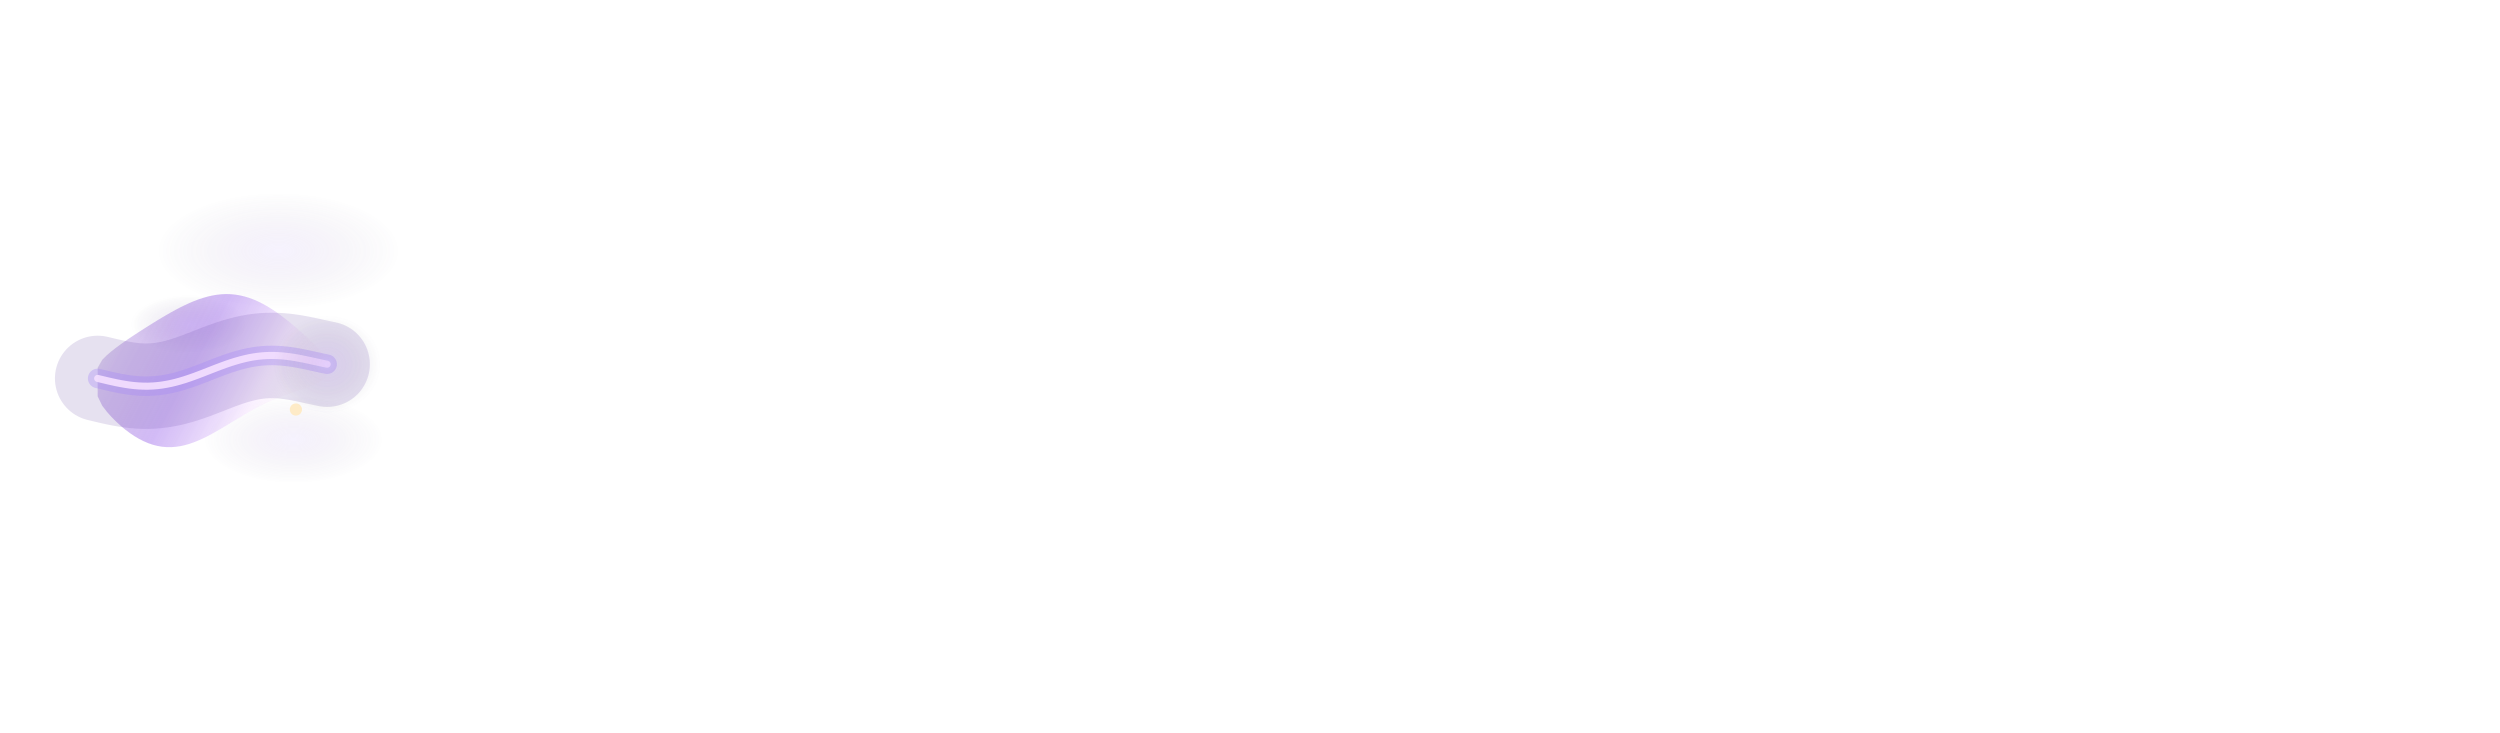
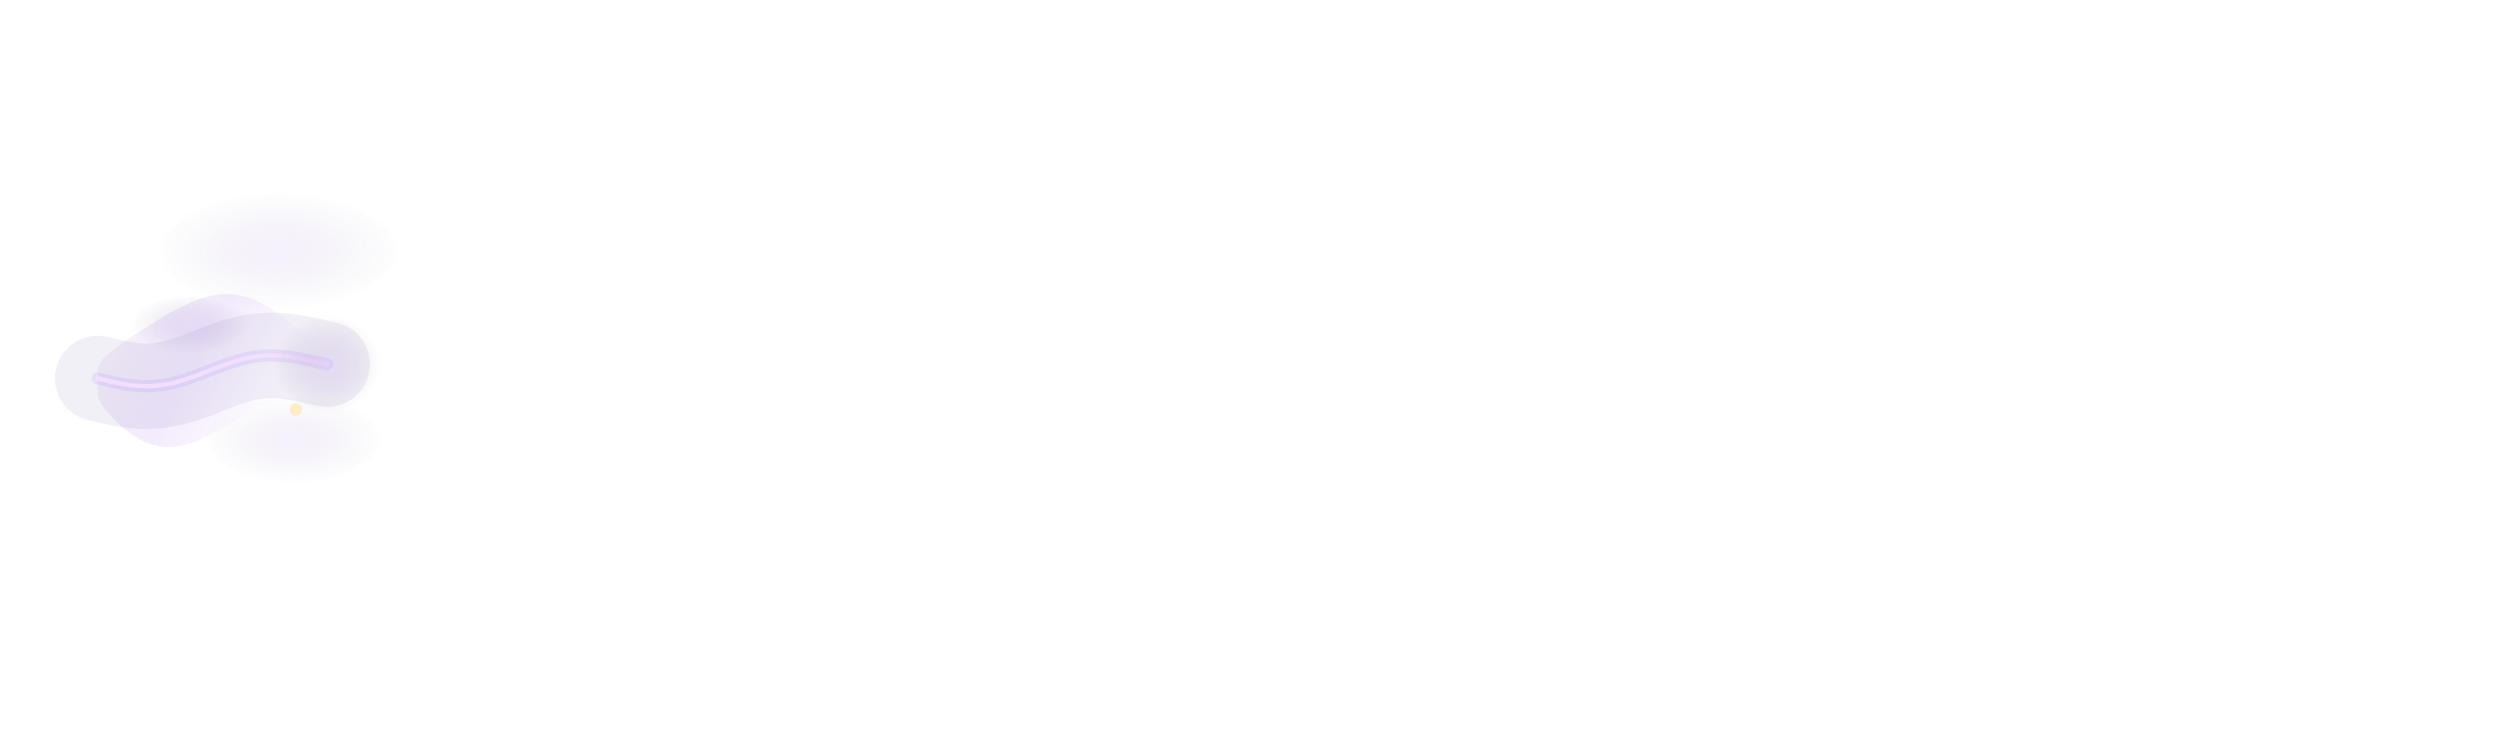
<svg xmlns="http://www.w3.org/2000/svg" width="1024" height="300" viewBox="0 0 1024 300">
  <defs>
    <linearGradient id="cut" x1="0" y1="0" x2="1" y2=".36">
      <stop stop-color="#552e7f" stop-opacity=".06" />
      <stop offset=".21" stop-color="#8551cd" stop-opacity=".38" />
      <stop offset=".51" stop-color="#ac81ee" stop-opacity=".67" />
      <stop offset=".82" stop-color="#f8e9ff" stop-opacity=".82" />
      <stop offset="1" stop-color="#fff9f8" stop-opacity=".26" />
    </linearGradient>
    <radialGradient id="fog">
      <stop stop-color="#bba2fa" stop-opacity=".29" />
      <stop offset=".38" stop-color="#8660bc" stop-opacity=".16" />
      <stop offset="1" stop-color="#3a315b" stop-opacity="0" />
    </radialGradient>
  </defs>
  <ellipse cx="77.60" cy="132.86" rx="24" ry="12" fill="url(#fog)" opacity=".71" />
  <ellipse cx="120.22" cy="180.04" rx="37" ry="18" fill="url(#fog)" opacity=".45" />
  <ellipse cx="114.04" cy="102.79" rx="50" ry="24" fill="url(#fog)" opacity=".45" />
-   <polygon points="40.00,150.65 41.88,147.38 43.76,145.49 45.64,143.88 47.52,142.42 49.40,141.04 51.28,139.72 53.16,138.44 55.04,137.19 56.92,135.96 58.80,134.75 60.68,133.56 62.56,132.38 64.44,131.23 66.32,130.09 68.20,128.99 70.08,127.92 71.96,126.89 73.84,125.90 75.72,124.98 77.60,124.11 79.48,123.32 81.36,122.61 83.24,121.99 85.12,121.46 87.00,121.04 88.88,120.72 90.76,120.53 92.64,120.45 94.52,120.50 96.40,120.68 98.28,120.99 100.16,121.43 102.04,122.00 103.92,122.70 105.80,123.52 107.68,124.47 109.56,125.52 111.44,126.68 113.32,127.95 115.20,129.30 117.08,130.74 118.96,132.25 120.84,133.82 122.72,135.46 124.60,137.15 126.48,138.90 128.36,140.72 130.24,142.65 132.12,144.78 134.00,148.10 134.00,153.60 132.12,155.95 130.24,157.04 128.36,157.88 126.48,158.60 124.60,159.25 122.72,159.87 120.84,160.49 118.96,161.12 117.08,161.77 115.20,162.47 113.32,163.21 111.44,164.00 109.56,164.84 107.68,165.73 105.80,166.68 103.92,167.68 102.04,168.72 100.16,169.81 98.28,170.92 96.40,172.05 94.52,173.19 92.64,174.32 90.76,175.45 88.88,176.54 87.00,177.60 85.12,178.60 83.24,179.53 81.36,180.39 79.48,181.14 77.60,181.80 75.72,182.34 73.84,182.75 71.96,183.02 70.08,183.16 68.20,183.14 66.32,182.97 64.44,182.64 62.56,182.15 60.68,181.51 58.80,180.70 56.92,179.74 55.04,178.63 53.16,177.36 51.28,175.94 49.40,174.37 47.52,172.65 45.64,170.75 43.76,168.64 41.88,166.20 40.00,162.35" fill="url(#cut)" opacity=".81" />
-   <path d="M 40.00 155.00 L41.88 155.45 L43.76 155.90 L45.64 156.33 L47.52 156.74 L49.40 157.11 L51.28 157.44 L53.16 157.72 L55.04 157.94 L56.92 158.09 L58.80 158.17 L60.68 158.18 L62.56 158.10 L64.44 157.95 L66.32 157.72 L68.20 157.41 L70.08 157.03 L71.96 156.58 L73.84 156.06 L75.72 155.49 L77.60 154.86 L79.48 154.20 L81.36 153.50 L83.24 152.78 L85.12 152.04 L87.00 151.31 L88.88 150.58 L90.76 149.87 L92.64 149.19 L94.52 148.55 L96.40 147.96 L98.28 147.42 L100.16 146.94 L102.04 146.52 L103.92 146.18 L105.80 145.92 L107.68 145.73 L109.56 145.62 L111.44 145.59 L113.32 145.63 L115.20 145.74 L117.08 145.92 L118.96 146.16 L120.84 146.45 L122.72 146.79 L124.60 147.16 L126.48 147.55 L128.36 147.97 L130.24 148.38 L132.12 148.79 L134.00 149.18" fill="none" stroke="#62419c" stroke-width="35" stroke-opacity=".16" stroke-linecap="round" />
-   <path d="M 40.00 155.00 L41.88 155.45 L43.76 155.90 L45.64 156.33 L47.52 156.74 L49.40 157.11 L51.28 157.44 L53.16 157.72 L55.04 157.94 L56.92 158.09 L58.80 158.17 L60.68 158.18 L62.56 158.10 L64.44 157.95 L66.32 157.72 L68.20 157.41 L70.08 157.03 L71.96 156.58 L73.84 156.06 L75.72 155.49 L77.60 154.86 L79.48 154.20 L81.36 153.50 L83.24 152.78 L85.12 152.04 L87.00 151.31 L88.88 150.58 L90.76 149.87 L92.64 149.19 L94.52 148.55 L96.40 147.96 L98.28 147.42 L100.16 146.94 L102.04 146.52 L103.92 146.18 L105.80 145.92 L107.68 145.73 L109.56 145.62 L111.44 145.59 L113.32 145.63 L115.20 145.74 L117.08 145.92 L118.96 146.16 L120.84 146.45 L122.72 146.79 L124.60 147.16 L126.48 147.55 L128.36 147.97 L130.24 148.38 L132.12 148.79 L134.00 149.18" fill="none" stroke="#a687f7" stroke-width="8.0" stroke-opacity=".34" stroke-linecap="round" />
-   <path d="M 40.00 155.00 L41.88 155.45 L43.76 155.90 L45.64 156.33 L47.52 156.74 L49.40 157.11 L51.28 157.44 L53.16 157.72 L55.04 157.94 L56.92 158.09 L58.80 158.17 L60.68 158.18 L62.56 158.10 L64.44 157.95 L66.32 157.72 L68.20 157.41 L70.08 157.03 L71.96 156.58 L73.84 156.06 L75.72 155.49 L77.60 154.86 L79.48 154.20 L81.36 153.50 L83.24 152.78 L85.12 152.04 L87.00 151.31 L88.88 150.58 L90.76 149.87 L92.64 149.19 L94.52 148.55 L96.40 147.96 L98.28 147.42 L100.16 146.94 L102.04 146.52 L103.92 146.18 L105.80 145.92 L107.68 145.73 L109.56 145.62 L111.44 145.59 L113.32 145.63 L115.20 145.74 L117.08 145.92 L118.96 146.16 L120.84 146.45 L122.72 146.79 L124.60 147.16 L126.48 147.55 L128.36 147.97 L130.24 148.38 L132.12 148.79 L134.00 149.18" fill="none" stroke="#f4dfff" stroke-width="2.9" stroke-opacity=".91" stroke-linecap="round" />
+   <polygon points="40.00,150.65 41.88,147.38 43.76,145.49 45.64,143.88 47.52,142.42 49.40,141.04 51.28,139.72 53.16,138.44 55.04,137.19 56.92,135.96 58.80,134.75 60.68,133.56 62.56,132.38 64.44,131.23 66.32,130.09 68.20,128.99 70.08,127.92 71.96,126.89 73.84,125.90 75.72,124.98 77.60,124.11 79.48,123.32 81.36,122.61 83.24,121.99 85.12,121.46 87.00,121.04 88.88,120.72 90.76,120.53 92.64,120.45 94.52,120.50 96.40,120.68 98.28,120.99 100.16,121.43 102.04,122.00 103.92,122.70 105.80,123.52 107.68,124.47 109.56,125.52 111.44,126.68 113.32,127.95 115.20,129.30 117.08,130.74 118.96,132.25 120.84,133.82 122.72,135.46 124.60,137.15 126.48,138.90 128.36,140.72 130.24,142.65 132.12,144.78 134.00,148.10 134.00,153.60 132.12,155.95 130.24,157.04 128.36,157.88 126.48,158.60 124.60,159.25 122.72,159.87 120.84,160.49 118.96,161.12 117.08,161.77 115.20,162.47 113.32,163.21 111.44,164.00 109.56,164.84 107.68,165.73 105.80,166.68 103.92,167.68 102.04,168.72 100.16,169.81 98.28,170.92 96.40,172.05 94.52,173.19 92.64,174.32 90.76,175.45 88.88,176.54 87.00,177.60 85.12,178.60 83.24,179.53 81.36,180.39 79.48,181.14 77.60,181.80 75.72,182.34 73.84,182.75 71.96,183.02 70.08,183.16 68.20,183.14 66.32,182.97 64.44,182.64 62.56,182.15 60.68,181.51 58.80,180.70 56.92,179.74 55.04,178.63 53.16,177.36 51.28,175.94 49.40,174.37 47.52,172.65 45.64,170.75 43.76,168.64 41.88,166.20 40.00,162.35" fill="url(#cut)" opacity=".23" />
+   <path d="M 40.00 155.00 L41.88 155.45 L43.76 155.90 L45.64 156.33 L47.52 156.74 L49.40 157.11 L51.28 157.44 L53.16 157.72 L55.04 157.94 L56.92 158.09 L58.80 158.17 L60.68 158.18 L62.56 158.10 L64.44 157.95 L66.32 157.72 L68.20 157.41 L70.08 157.03 L71.96 156.58 L73.84 156.06 L75.72 155.49 L77.60 154.86 L79.48 154.20 L81.36 153.50 L83.24 152.78 L85.12 152.04 L87.00 151.31 L88.88 150.58 L90.76 149.87 L92.64 149.19 L94.52 148.55 L96.40 147.96 L98.28 147.42 L100.16 146.94 L102.04 146.52 L103.92 146.18 L105.80 145.92 L107.68 145.73 L109.56 145.62 L111.44 145.59 L113.32 145.63 L115.20 145.74 L117.08 145.92 L118.96 146.16 L120.84 146.45 L122.72 146.79 L124.60 147.16 L126.48 147.55 L128.36 147.97 L130.24 148.38 L132.12 148.79 L134.00 149.18" fill="none" stroke="#62419c" stroke-width="35" stroke-opacity=".08" stroke-linecap="round" />
+   <path d="M 40.00 155.00 L41.88 155.45 L43.76 155.90 L45.64 156.33 L47.52 156.74 L49.40 157.11 L51.28 157.44 L53.16 157.72 L55.04 157.94 L56.92 158.09 L58.80 158.17 L60.68 158.18 L62.56 158.10 L64.44 157.95 L66.32 157.72 L68.20 157.41 L70.08 157.03 L71.96 156.58 L73.84 156.06 L75.72 155.49 L77.60 154.86 L79.48 154.20 L81.36 153.50 L83.24 152.78 L85.12 152.04 L87.00 151.31 L88.88 150.58 L90.76 149.87 L92.64 149.19 L94.52 148.55 L96.40 147.96 L98.28 147.42 L100.16 146.94 L102.04 146.52 L103.92 146.18 L105.80 145.92 L107.68 145.73 L109.56 145.62 L111.44 145.59 L113.32 145.63 L115.20 145.74 L117.08 145.92 L118.96 146.16 L120.84 146.45 L122.72 146.79 L124.60 147.16 L126.48 147.55 L128.36 147.97 L130.24 148.38 L132.12 148.79 L134.00 149.18" fill="none" stroke="#a687f7" stroke-width="5.0" stroke-opacity=".17" stroke-linecap="round" />
+   <path d="M 40.00 155.00 L41.88 155.45 L43.76 155.90 L45.64 156.33 L47.52 156.74 L49.40 157.11 L51.28 157.44 L53.16 157.72 L55.04 157.94 L56.92 158.09 L58.80 158.17 L60.68 158.18 L62.56 158.10 L64.44 157.95 L66.32 157.72 L68.20 157.41 L70.08 157.03 L71.96 156.58 L73.84 156.06 L75.72 155.49 L77.60 154.86 L79.48 154.20 L81.36 153.50 L83.24 152.78 L85.12 152.04 L87.00 151.31 L88.88 150.58 L90.76 149.87 L92.64 149.19 L94.52 148.55 L96.40 147.96 L98.28 147.42 L100.16 146.94 L102.04 146.52 L103.92 146.18 L105.80 145.92 L107.68 145.73 L109.56 145.62 L111.44 145.59 L113.32 145.63 L115.20 145.74 L117.08 145.92 L118.96 146.16 L120.84 146.45 L122.72 146.79 L124.60 147.16 L126.48 147.55 L128.36 147.97 L130.24 148.38 L132.12 148.79 L134.00 149.18" fill="none" stroke="#f4dfff" stroke-width="1.8" stroke-opacity=".89" stroke-linecap="round" />
  <circle cx="121.20" cy="167.74" r="2.5" fill="#ffe9be" opacity=".84" />
  <ellipse cx="134.00" cy="149.18" rx="22" ry="20" fill="url(#fog)" opacity=".79" />
</svg>
